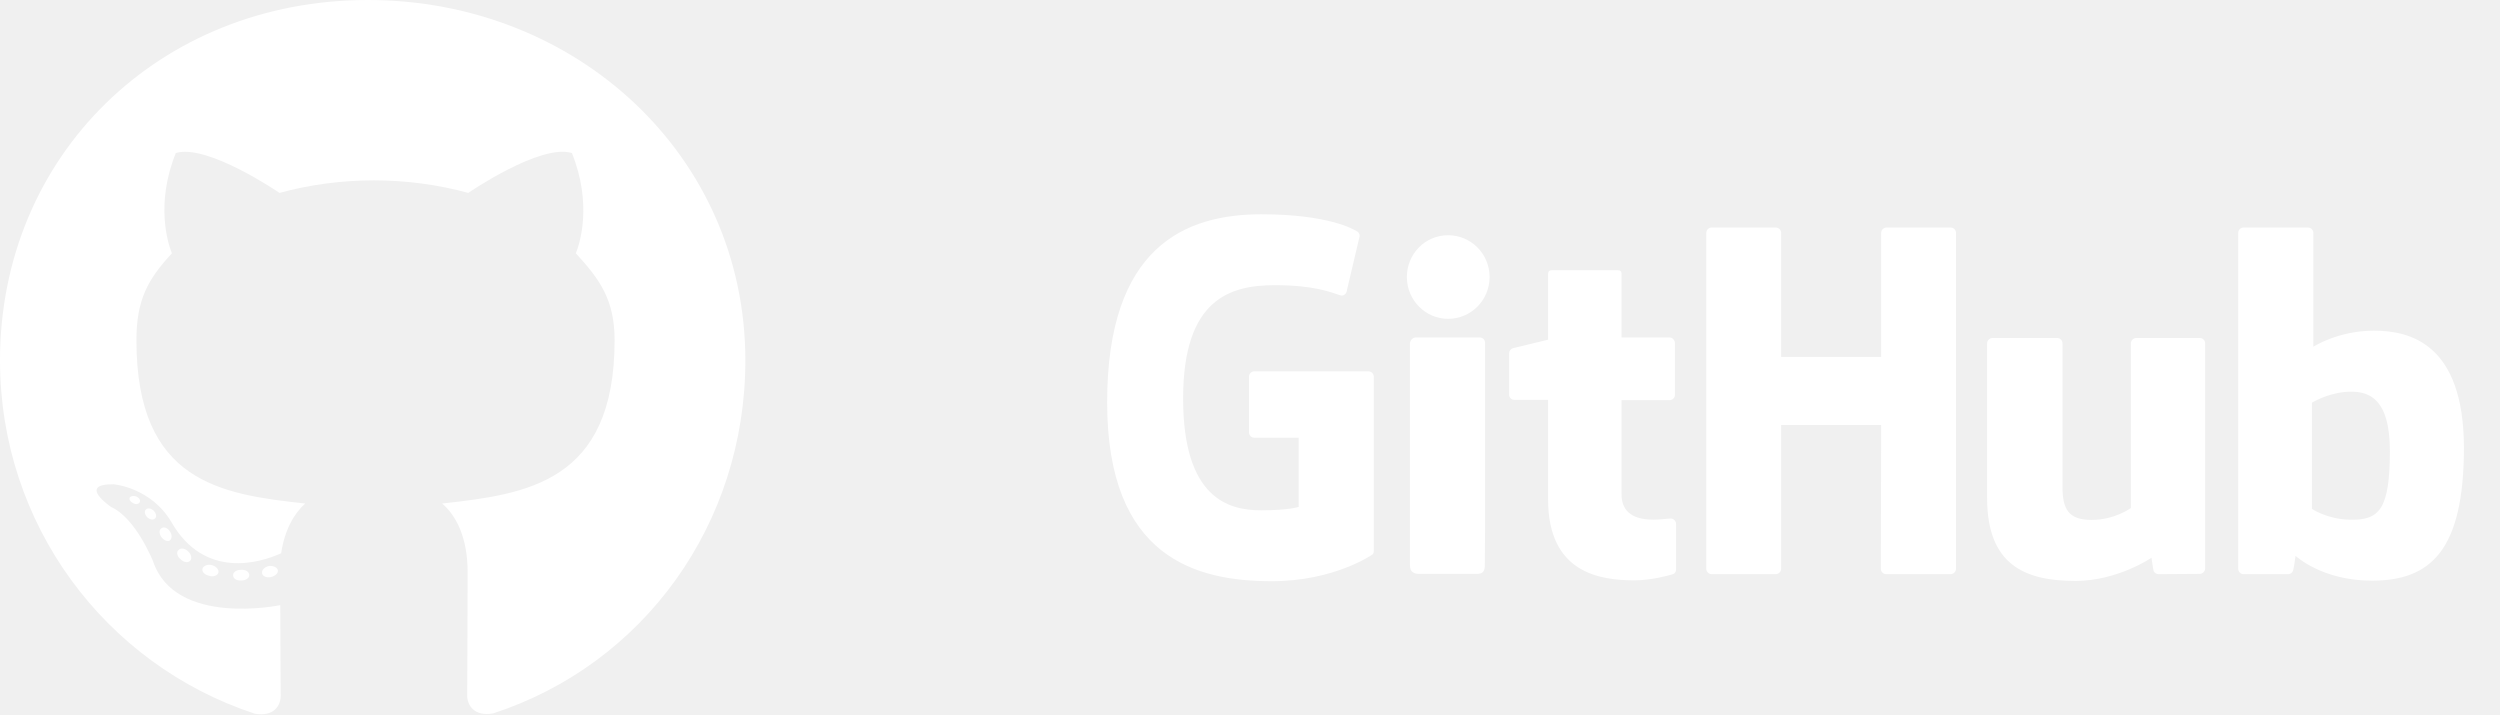
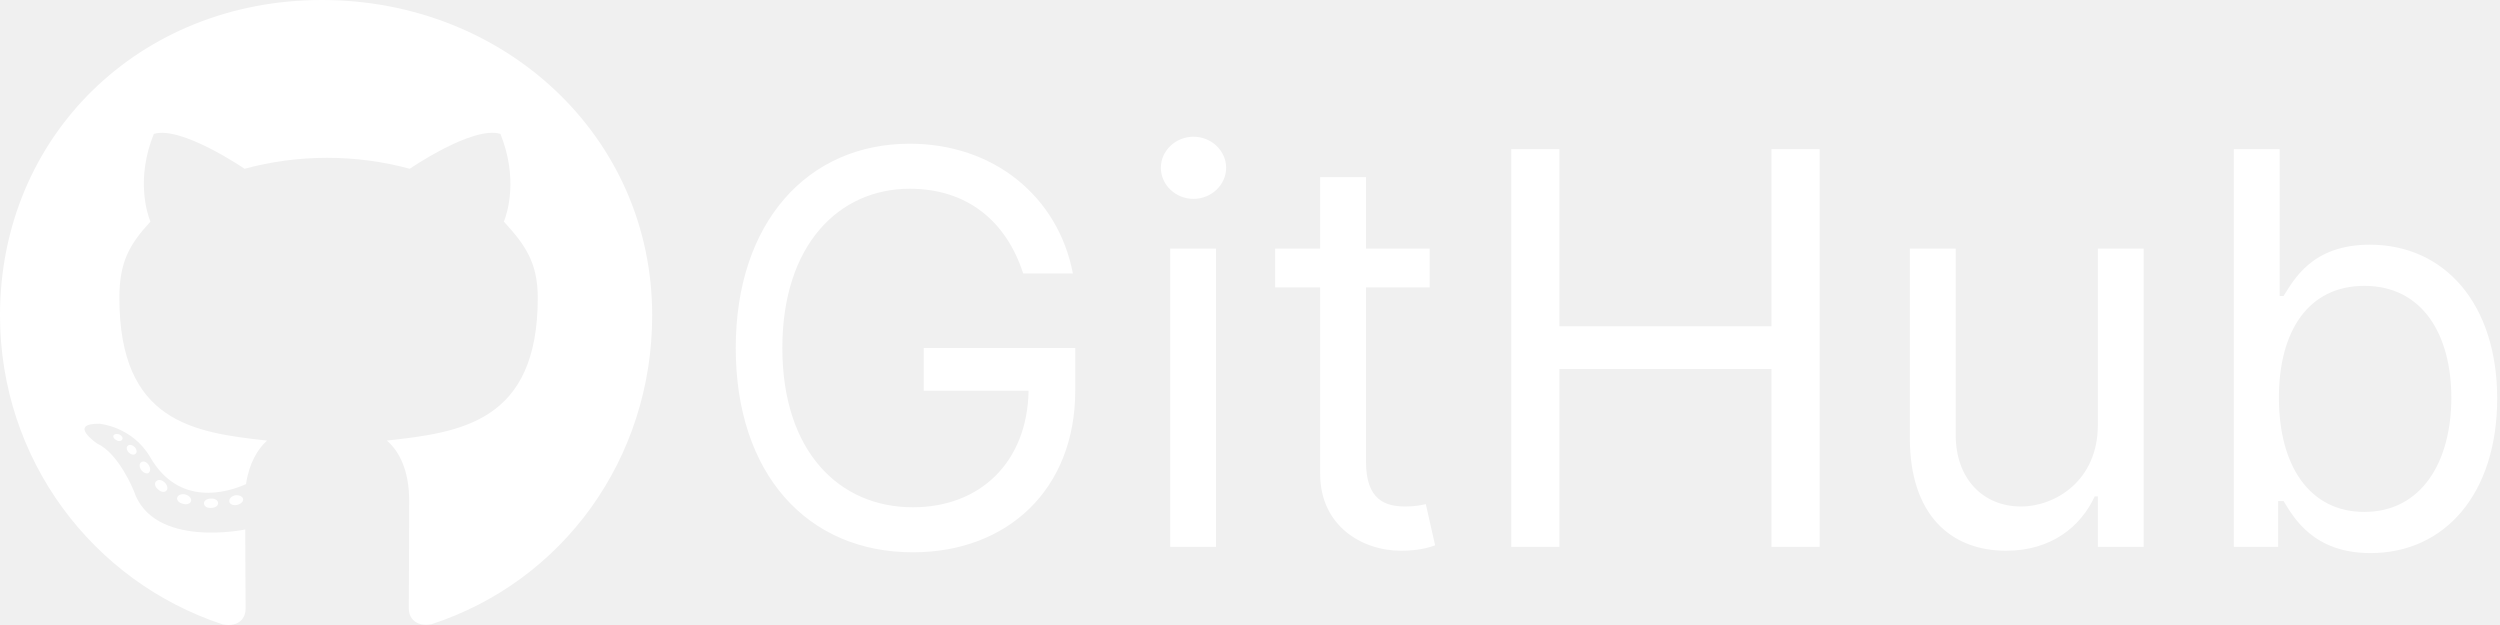
- <svg xmlns="http://www.w3.org/2000/svg" width="56" height="16" viewBox="0 0 56 16" fill="none">
+ <svg xmlns="http://www.w3.org/2000/svg" width="64" height="16" viewBox="0 0 64 16" fill="none">
+   <path d="M26.193 7H27.466C27.088 5.031 25.438 3.679 23.29 3.679C20.68 3.679 18.835 5.688 18.835 8.909C18.835 12.131 20.665 14.139 23.369 14.139C25.796 14.139 27.526 12.523 27.526 10.003V8.909H23.648V10.003H26.332C26.298 11.832 25.095 12.986 23.369 12.986C21.48 12.986 20.028 11.554 20.028 8.909C20.028 6.264 21.48 4.832 23.29 4.832C24.761 4.832 25.761 5.663 26.193 7ZM29.957 14H31.13V6.364H29.957V14ZM30.553 5.091C31.011 5.091 31.389 4.733 31.389 4.295C31.389 3.858 31.011 3.5 30.553 3.5C30.096 3.5 29.718 3.858 29.718 4.295C29.718 4.733 30.096 5.091 30.553 5.091ZM36.6 6.364H34.969V4.534H33.796V6.364H32.643V7.358H33.796V12.131C33.796 13.463 34.87 14.099 35.864 14.099C36.302 14.099 36.58 14.02 36.739 13.96L36.501 12.906C36.401 12.926 36.242 12.966 35.983 12.966C35.466 12.966 34.969 12.807 34.969 11.812V7.358H36.6V6.364ZM38.688 14H39.921V9.446H45.35V14H46.583V3.818H45.35V8.352H39.921V3.818H38.688V14ZM53.705 10.878C53.705 12.31 52.611 12.966 51.736 12.966C50.761 12.966 50.066 12.25 50.066 11.136V6.364H48.892V11.216C48.892 13.165 49.926 14.099 51.358 14.099C52.511 14.099 53.267 13.483 53.625 12.707H53.705V14H54.878V6.364H53.705V10.878ZM57.186 14H58.32V12.827H58.459C58.717 13.244 59.215 14.159 60.686 14.159C62.595 14.159 63.928 12.628 63.928 10.202C63.928 7.795 62.595 6.264 60.666 6.264C59.175 6.264 58.717 7.179 58.459 7.577H58.359V3.818H57.186V14ZM58.34 10.182C58.34 8.472 59.095 7.318 60.527 7.318C62.019 7.318 62.754 8.571 62.754 10.182C62.754 11.812 61.999 13.105 60.527 13.105C59.115 13.105 58.34 11.912 58.34 10.182Z" fill="white" />
  <path d="M5.584 12.883C5.584 12.949 5.507 13.002 5.409 13.002C5.298 13.012 5.221 12.959 5.221 12.883C5.221 12.817 5.298 12.764 5.396 12.764C5.497 12.754 5.584 12.807 5.584 12.883ZM4.537 12.734C4.514 12.8 4.581 12.877 4.682 12.896C4.77 12.93 4.871 12.896 4.891 12.83C4.911 12.764 4.847 12.688 4.746 12.658C4.659 12.635 4.561 12.668 4.537 12.734ZM6.025 12.678C5.928 12.701 5.86 12.764 5.87 12.84C5.88 12.906 5.968 12.949 6.069 12.926C6.167 12.903 6.234 12.84 6.224 12.774C6.214 12.711 6.123 12.668 6.025 12.678ZM8.24 0C3.571 0 0 3.484 0 8.073C0 11.742 2.35 14.882 5.705 15.986C6.136 16.063 6.288 15.801 6.288 15.586C6.288 15.381 6.278 14.25 6.278 13.555C6.278 13.555 3.921 14.051 3.427 12.569C3.427 12.569 3.043 11.606 2.491 11.358C2.491 11.358 1.72 10.838 2.545 10.848C2.545 10.848 3.383 10.915 3.844 11.702C4.581 12.979 5.817 12.612 6.298 12.393C6.375 11.864 6.594 11.497 6.836 11.279C4.955 11.073 3.056 10.806 3.056 7.623C3.056 6.713 3.312 6.256 3.851 5.674C3.763 5.459 3.477 4.572 3.938 3.428C4.642 3.213 6.261 4.321 6.261 4.321C6.934 4.136 7.658 4.04 8.375 4.04C9.092 4.04 9.815 4.136 10.489 4.321C10.489 4.321 12.108 3.209 12.811 3.428C13.272 4.576 12.986 5.459 12.899 5.674C13.437 6.26 13.767 6.716 13.767 7.623C13.767 10.815 11.785 11.07 9.903 11.279C10.213 11.54 10.475 12.036 10.475 12.814C10.475 13.929 10.465 15.308 10.465 15.58C10.465 15.795 10.62 16.056 11.047 15.98C14.414 14.882 16.696 11.742 16.696 8.073C16.696 3.484 12.909 0 8.24 0ZM3.272 11.411C3.228 11.444 3.238 11.52 3.295 11.583C3.349 11.636 3.427 11.659 3.47 11.616C3.514 11.583 3.504 11.507 3.447 11.444C3.393 11.391 3.316 11.368 3.272 11.411ZM2.908 11.143C2.885 11.186 2.918 11.239 2.986 11.272C3.04 11.305 3.107 11.295 3.13 11.249C3.154 11.206 3.12 11.153 3.053 11.12C2.986 11.1 2.932 11.11 2.908 11.143ZM3.999 12.321C3.945 12.364 3.965 12.463 4.043 12.526C4.12 12.602 4.218 12.612 4.261 12.559C4.305 12.516 4.285 12.417 4.218 12.354C4.144 12.278 4.043 12.268 3.999 12.321ZM3.615 11.834C3.561 11.867 3.561 11.954 3.615 12.03C3.669 12.106 3.76 12.139 3.804 12.106C3.857 12.063 3.857 11.977 3.804 11.901C3.757 11.825 3.669 11.791 3.615 11.834Z" fill="white" />
-   <path d="M30.653 8.318H28.097C28.034 8.318 27.977 8.369 27.977 8.438V9.685C27.977 9.748 28.027 9.805 28.097 9.805H29.09V11.355C29.09 11.355 28.869 11.431 28.249 11.431C27.521 11.431 26.502 11.165 26.502 8.925C26.502 6.685 27.565 6.388 28.559 6.388C29.419 6.388 29.793 6.54 30.027 6.616C30.103 6.641 30.172 6.565 30.172 6.496L30.457 5.287C30.457 5.255 30.444 5.217 30.413 5.192C30.318 5.129 29.736 4.8 28.255 4.8C26.547 4.8 24.8 5.527 24.8 9.014C24.8 12.501 26.8 13.019 28.489 13.019C29.887 13.019 30.735 12.425 30.735 12.425C30.773 12.406 30.773 12.355 30.773 12.336V8.438C30.773 8.369 30.716 8.318 30.653 8.318ZM43.815 5.217C43.815 5.154 43.764 5.097 43.694 5.097H42.258C42.195 5.097 42.138 5.148 42.138 5.217V7.995H39.898V5.217C39.898 5.154 39.847 5.097 39.778 5.097H38.341C38.278 5.097 38.221 5.148 38.221 5.217V12.741C38.221 12.804 38.272 12.861 38.341 12.861H39.778C39.841 12.861 39.898 12.804 39.898 12.741V9.52H42.138L42.131 12.741C42.131 12.804 42.182 12.861 42.252 12.861H43.694C43.758 12.861 43.815 12.804 43.815 12.741V5.217V5.217Z" fill="white" />
-   <path d="M33.367 6.205C33.367 5.686 32.95 5.269 32.437 5.269C31.925 5.269 31.514 5.686 31.514 6.205C31.514 6.724 31.931 7.142 32.437 7.142C32.95 7.142 33.367 6.724 33.367 6.205V6.205ZM33.266 11.153V7.679C33.266 7.616 33.216 7.559 33.146 7.559H31.71C31.646 7.559 31.583 7.629 31.583 7.692V12.666C31.583 12.811 31.672 12.855 31.792 12.855H33.083C33.222 12.855 33.26 12.786 33.26 12.666C33.266 12.4 33.266 11.356 33.266 11.153V11.153Z" fill="white" />
-   <path d="M49.275 7.571H47.852C47.788 7.571 47.731 7.628 47.731 7.691V11.38C47.731 11.38 47.371 11.646 46.852 11.646C46.339 11.646 46.2 11.412 46.2 10.906V7.691C46.2 7.628 46.149 7.571 46.08 7.571H44.631C44.568 7.571 44.511 7.628 44.511 7.691V11.153C44.511 12.646 45.346 13.013 46.491 13.013C47.434 13.013 48.193 12.494 48.193 12.494C48.193 12.494 48.231 12.766 48.244 12.798C48.263 12.829 48.301 12.861 48.351 12.861L49.275 12.855C49.339 12.855 49.395 12.798 49.395 12.735V7.685C49.395 7.628 49.345 7.571 49.275 7.571V7.571ZM53.179 7.407C52.37 7.407 51.819 7.767 51.819 7.767V5.217C51.819 5.154 51.768 5.097 51.699 5.097H50.256C50.193 5.097 50.136 5.148 50.136 5.217V12.741C50.136 12.804 50.187 12.861 50.256 12.861H51.256C51.3 12.861 51.338 12.836 51.357 12.798C51.382 12.76 51.42 12.45 51.42 12.45C51.42 12.45 52.009 13.007 53.129 13.007C54.439 13.007 55.192 12.342 55.192 10.02C55.185 7.704 53.989 7.407 53.179 7.407V7.407ZM52.616 11.64C52.123 11.627 51.787 11.399 51.787 11.399V9.02C51.787 9.02 52.116 8.818 52.528 8.78C53.04 8.736 53.534 8.887 53.534 10.115C53.527 11.406 53.306 11.665 52.616 11.64V11.64ZM37.398 7.559H36.323V6.135C36.323 6.078 36.297 6.053 36.234 6.053H34.766C34.709 6.053 34.677 6.078 34.677 6.135V7.609C34.677 7.609 33.943 7.786 33.893 7.799C33.842 7.812 33.804 7.862 33.804 7.913V8.837C33.804 8.906 33.855 8.957 33.924 8.957H34.677V11.184C34.677 12.836 35.835 13 36.62 13C36.981 13 37.405 12.886 37.474 12.861C37.519 12.848 37.544 12.804 37.544 12.754V11.735C37.544 11.672 37.487 11.615 37.424 11.615C37.36 11.615 37.202 11.64 37.031 11.64C36.5 11.64 36.323 11.393 36.323 11.077V8.963H37.398C37.462 8.963 37.519 8.913 37.519 8.843V7.679C37.512 7.616 37.462 7.559 37.398 7.559V7.559Z" fill="white" />
</svg>
